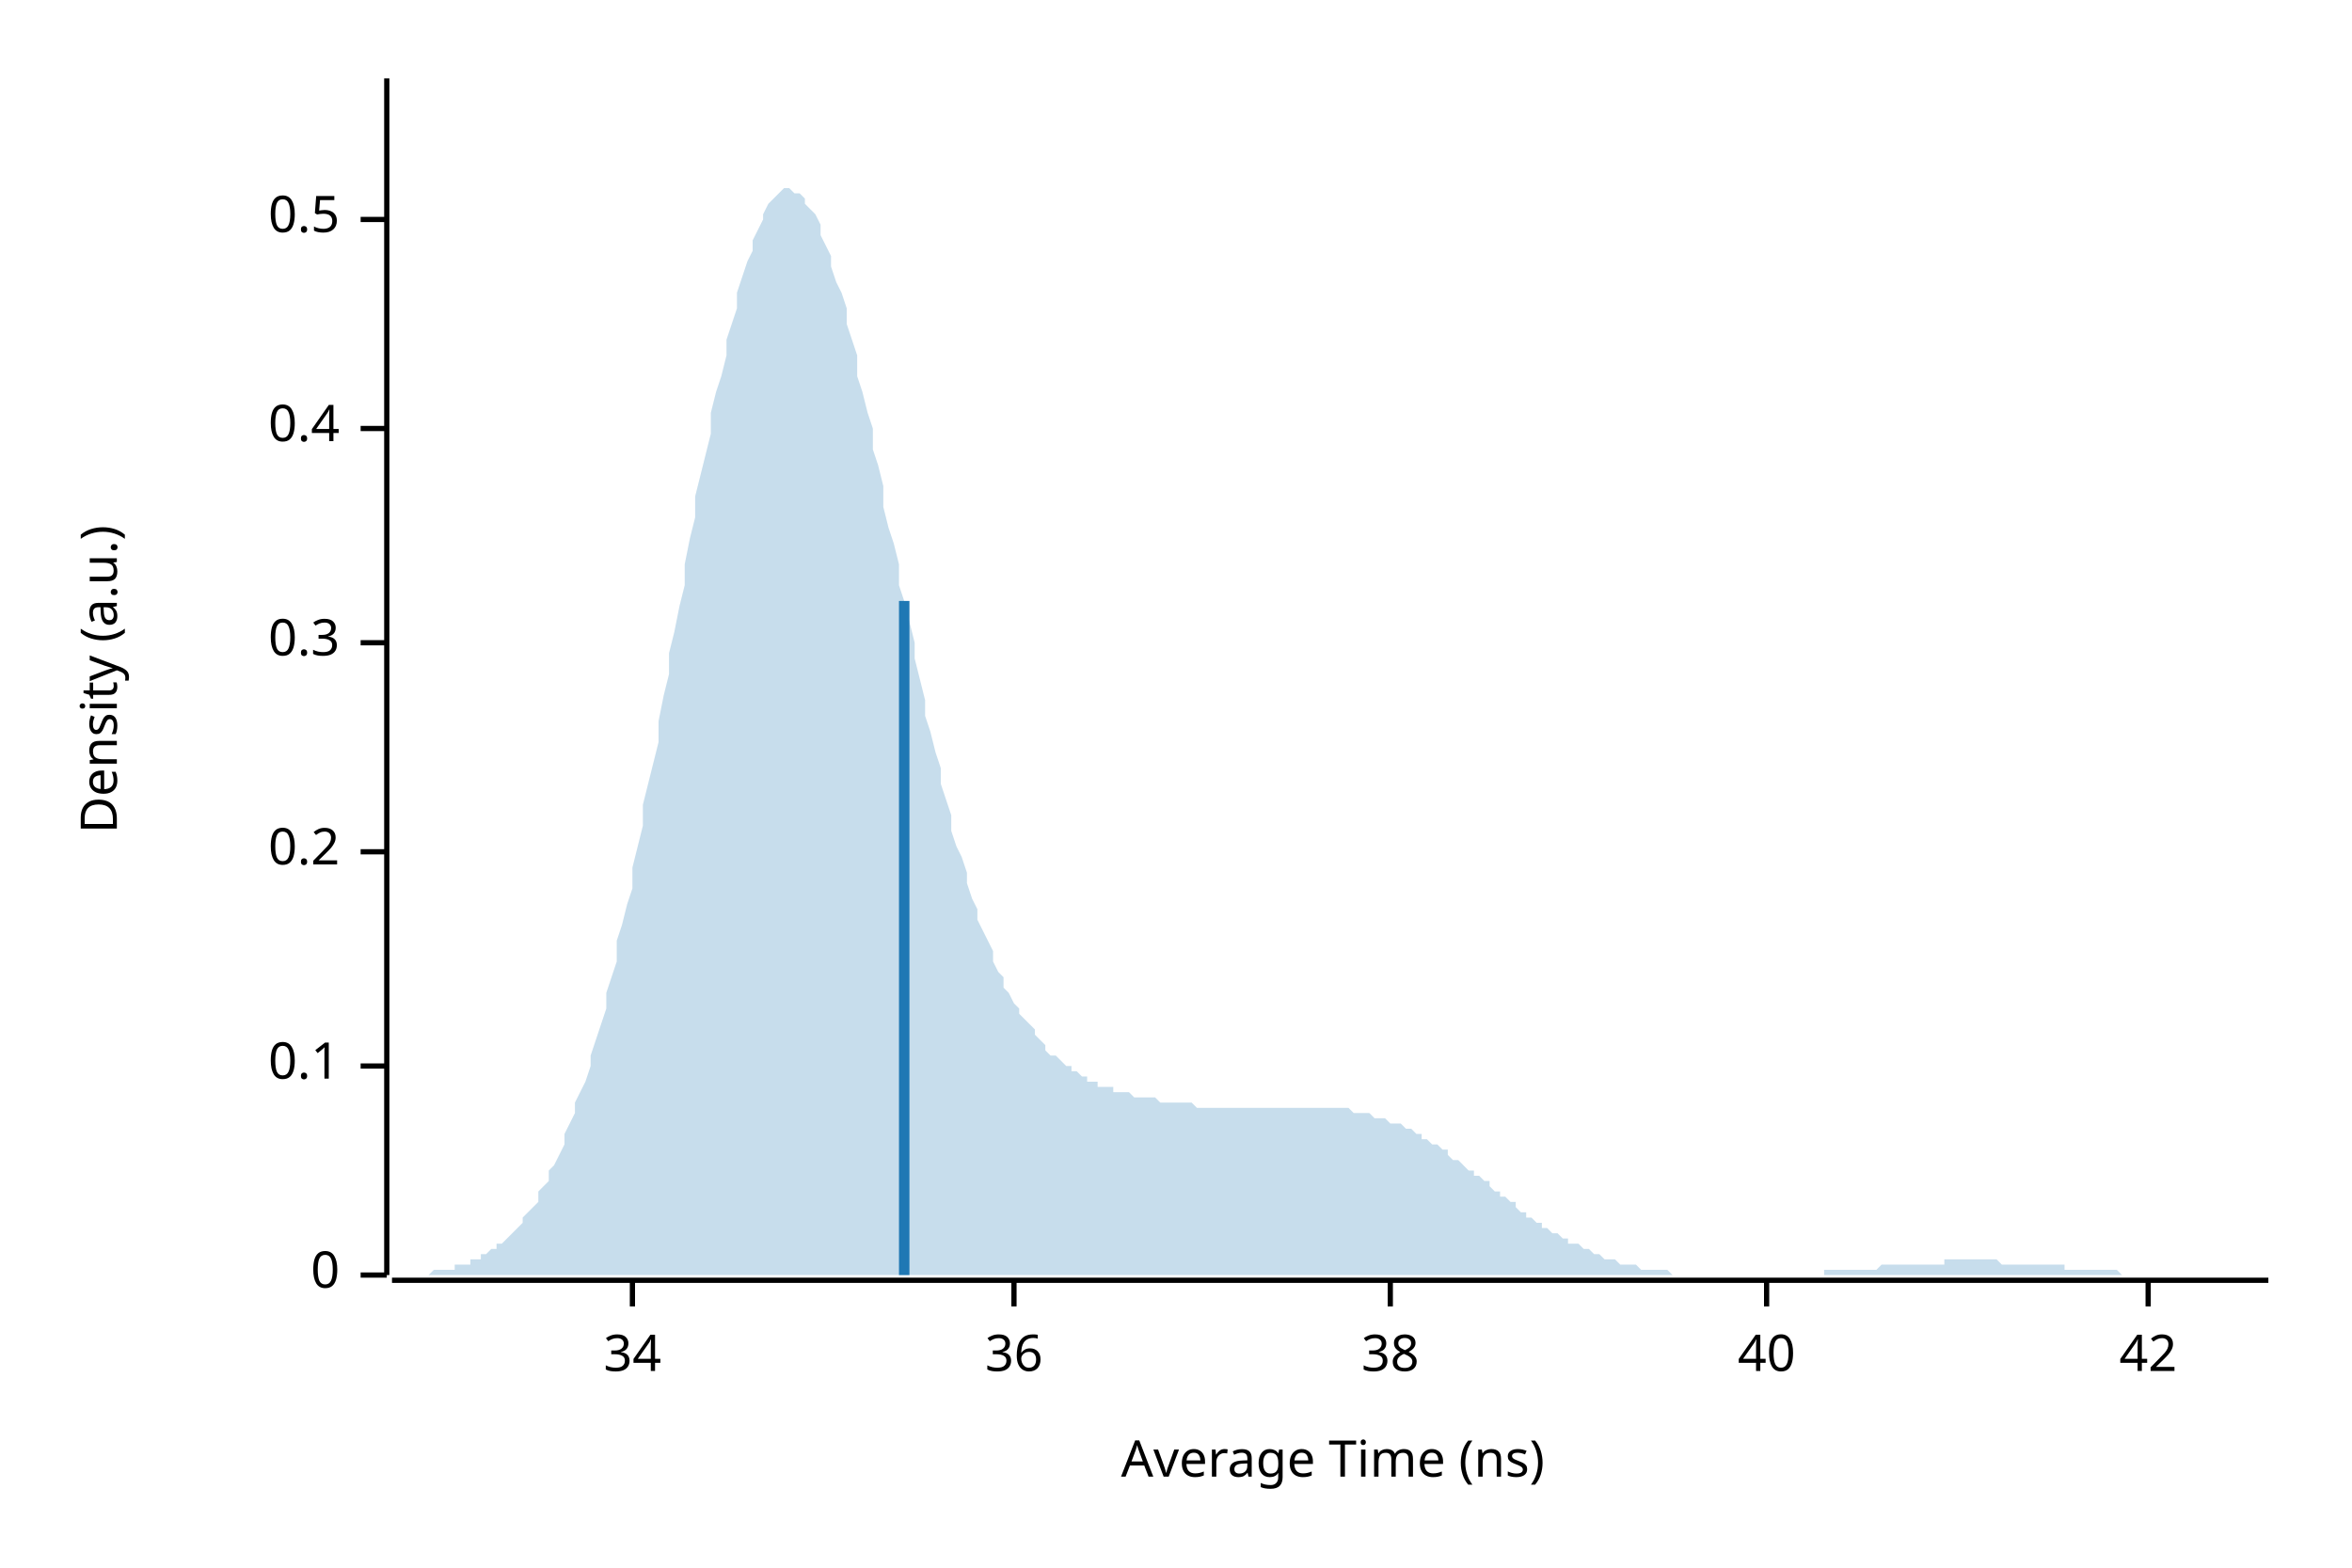
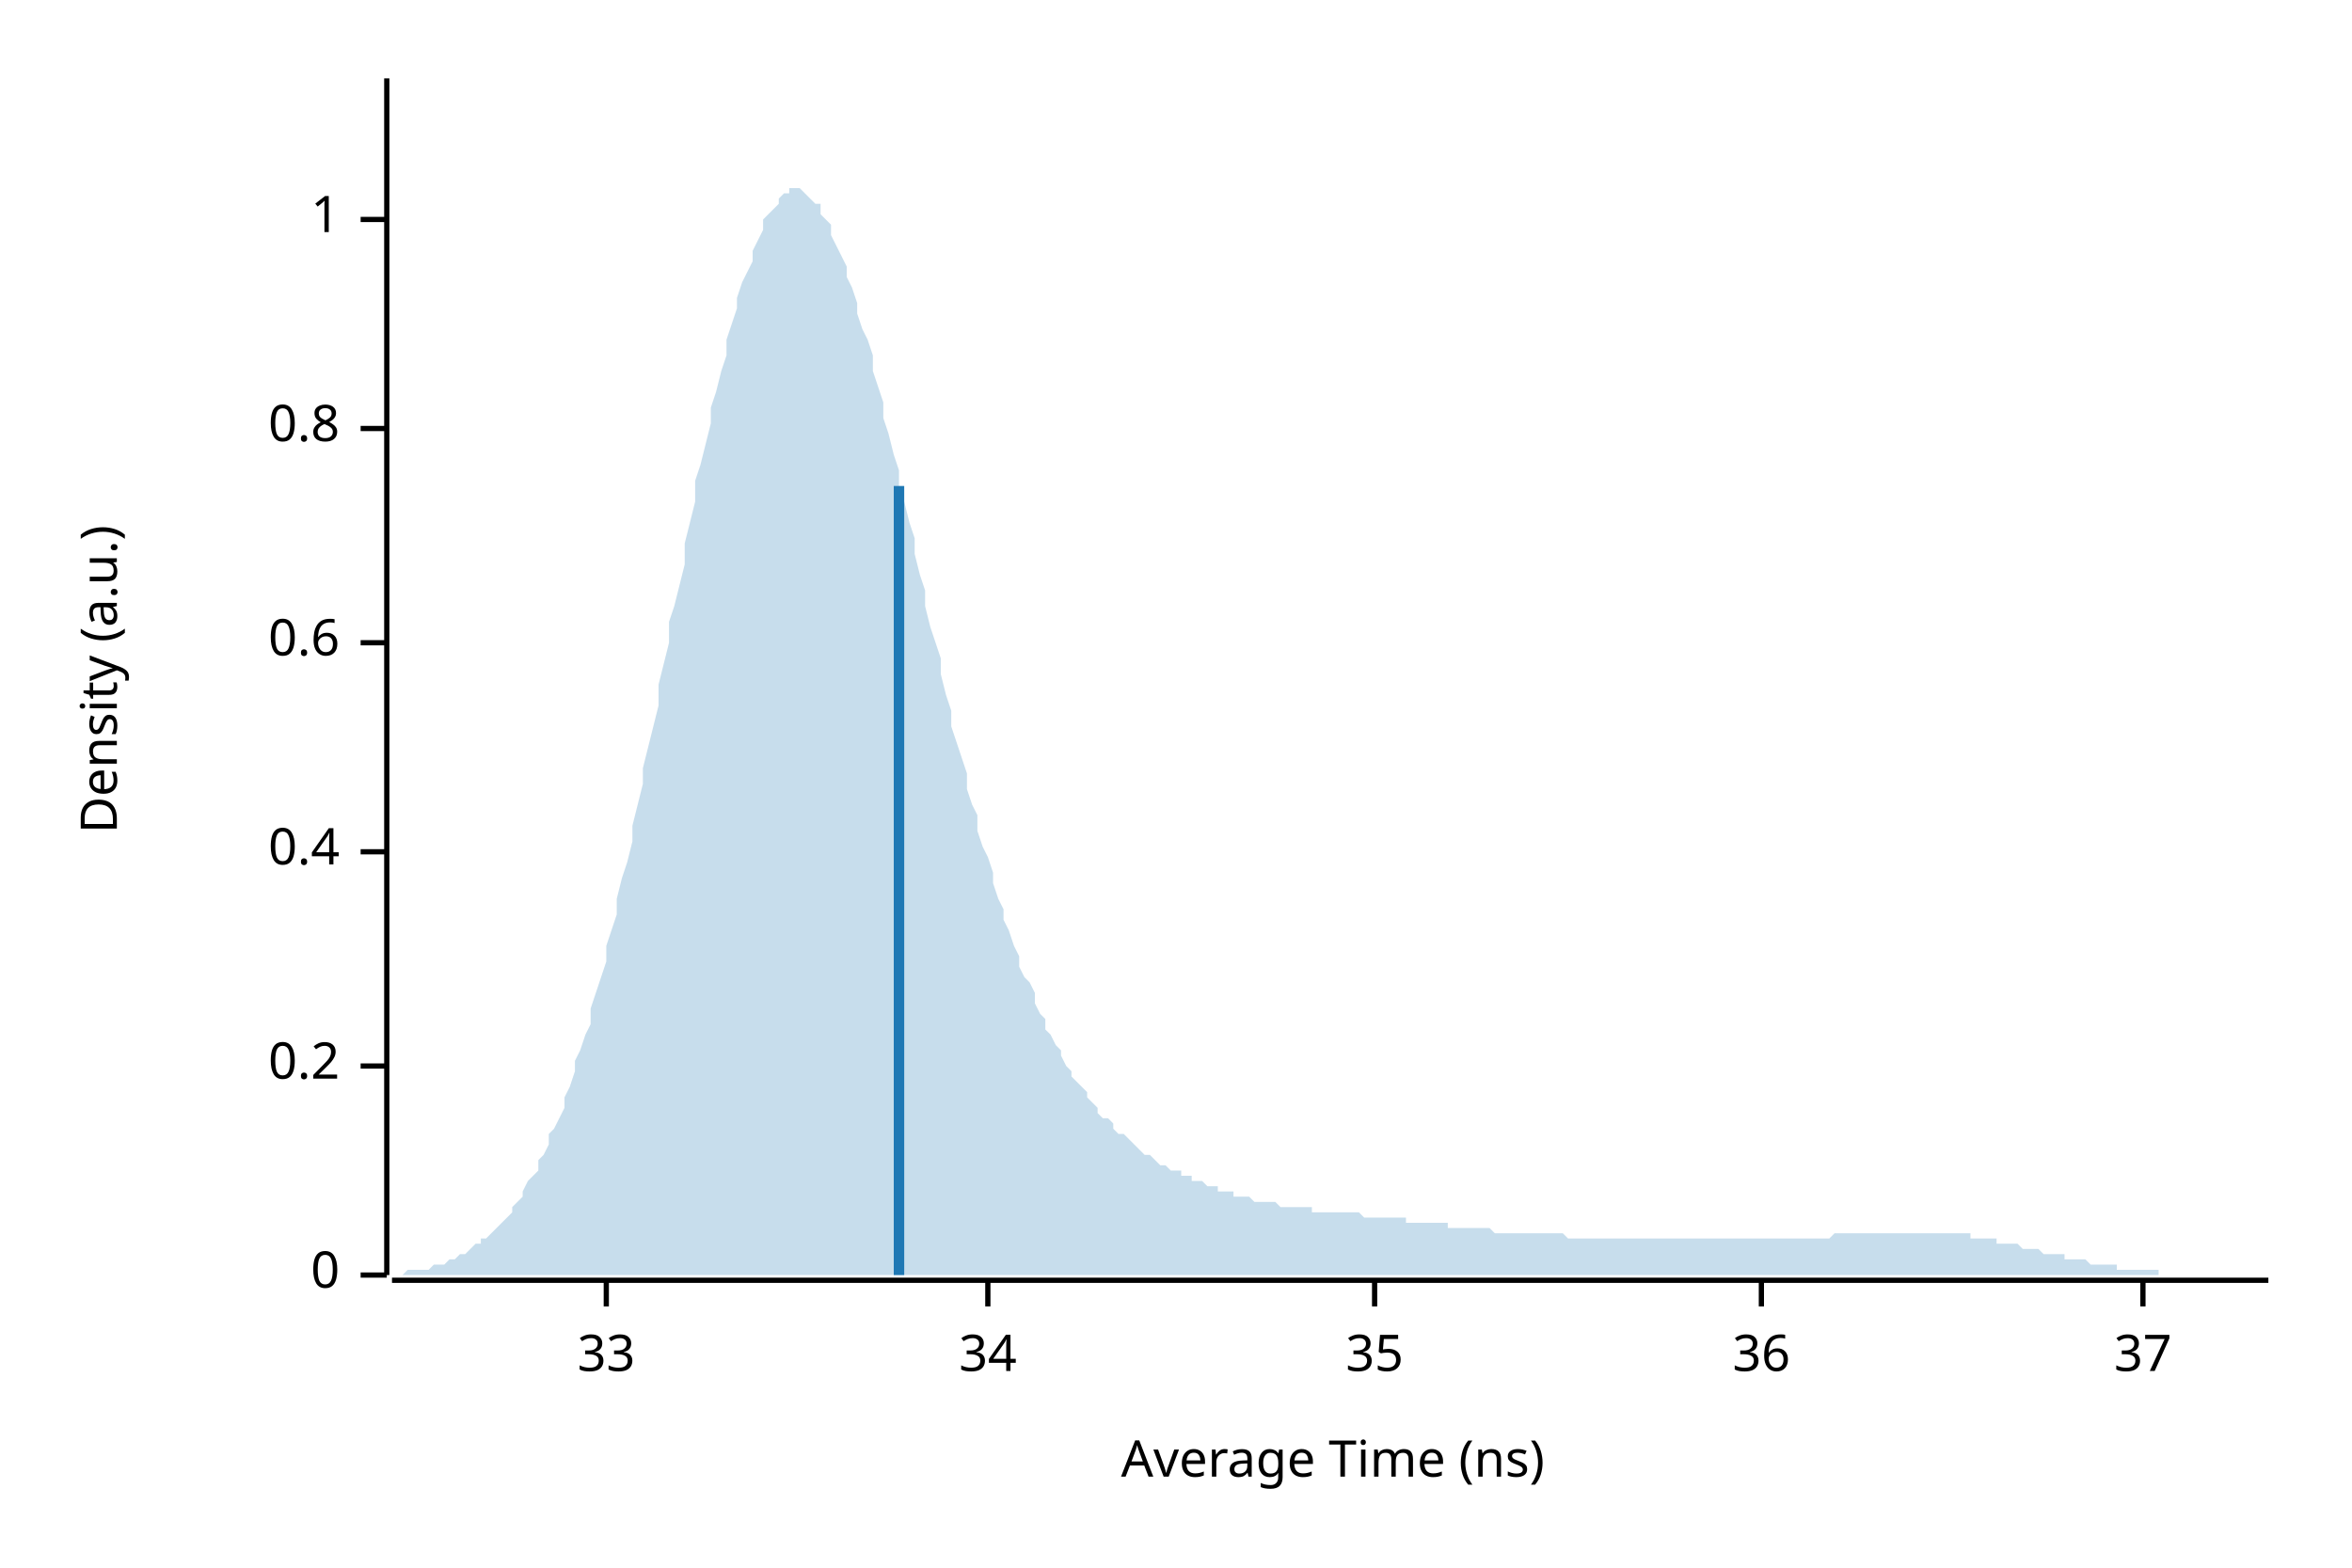
<svg xmlns="http://www.w3.org/2000/svg" width="450" height="300" viewBox="0 0 450 300">
  <text x="15" y="130" dy="0.76em" text-anchor="middle" font-family="sans-serif" font-size="9.677" opacity="1" fill="#000000" transform="rotate(270, 15, 130)">
Density (a.u.)
</text>
  <text x="255" y="285" dy="-0.5ex" text-anchor="middle" font-family="sans-serif" font-size="9.677" opacity="1" fill="#000000">
Average Time (ns)
</text>
  <polyline fill="none" opacity="1" stroke="#000000" stroke-width="1" points="74,15 74,244 " />
  <text x="65" y="244" dy="0.5ex" text-anchor="end" font-family="sans-serif" font-size="9.677" opacity="1" fill="#000000">
0
</text>
  <polyline fill="none" opacity="1" stroke="#000000" stroke-width="1" points="69,244 74,244 " />
  <text x="65" y="204" dy="0.5ex" text-anchor="end" font-family="sans-serif" font-size="9.677" opacity="1" fill="#000000">
- 0.1
+ 0.2
</text>
  <polyline fill="none" opacity="1" stroke="#000000" stroke-width="1" points="69,204 74,204 " />
  <text x="65" y="163" dy="0.5ex" text-anchor="end" font-family="sans-serif" font-size="9.677" opacity="1" fill="#000000">
- 0.2
+ 0.4
</text>
  <polyline fill="none" opacity="1" stroke="#000000" stroke-width="1" points="69,163 74,163 " />
  <text x="65" y="123" dy="0.5ex" text-anchor="end" font-family="sans-serif" font-size="9.677" opacity="1" fill="#000000">
- 0.3
+ 0.6
</text>
  <polyline fill="none" opacity="1" stroke="#000000" stroke-width="1" points="69,123 74,123 " />
  <text x="65" y="82" dy="0.5ex" text-anchor="end" font-family="sans-serif" font-size="9.677" opacity="1" fill="#000000">
- 0.4
+ 0.8
</text>
  <polyline fill="none" opacity="1" stroke="#000000" stroke-width="1" points="69,82 74,82 " />
  <text x="65" y="42" dy="0.5ex" text-anchor="end" font-family="sans-serif" font-size="9.677" opacity="1" fill="#000000">
- 0.5
+ 1
</text>
  <polyline fill="none" opacity="1" stroke="#000000" stroke-width="1" points="69,42 74,42 " />
  <polyline fill="none" opacity="1" stroke="#000000" stroke-width="1" points="75,245 434,245 " />
-   <text x="121" y="255" dy="0.76em" text-anchor="middle" font-family="sans-serif" font-size="9.677" opacity="1" fill="#000000">
+   <text x="116" y="255" dy="0.76em" text-anchor="middle" font-family="sans-serif" font-size="9.677" opacity="1" fill="#000000">
+ 33
+ </text>
+   <polyline fill="none" opacity="1" stroke="#000000" stroke-width="1" points="116,245 116,250 " />
+   <text x="189" y="255" dy="0.76em" text-anchor="middle" font-family="sans-serif" font-size="9.677" opacity="1" fill="#000000">
34
</text>
-   <polyline fill="none" opacity="1" stroke="#000000" stroke-width="1" points="121,245 121,250 " />
-   <text x="194" y="255" dy="0.76em" text-anchor="middle" font-family="sans-serif" font-size="9.677" opacity="1" fill="#000000">
+   <polyline fill="none" opacity="1" stroke="#000000" stroke-width="1" points="189,245 189,250 " />
+   <text x="263" y="255" dy="0.76em" text-anchor="middle" font-family="sans-serif" font-size="9.677" opacity="1" fill="#000000">
+ 35
+ </text>
+   <polyline fill="none" opacity="1" stroke="#000000" stroke-width="1" points="263,245 263,250 " />
+   <text x="337" y="255" dy="0.76em" text-anchor="middle" font-family="sans-serif" font-size="9.677" opacity="1" fill="#000000">
36
</text>
-   <polyline fill="none" opacity="1" stroke="#000000" stroke-width="1" points="194,245 194,250 " />
-   <text x="266" y="255" dy="0.76em" text-anchor="middle" font-family="sans-serif" font-size="9.677" opacity="1" fill="#000000">
- 38
+   <polyline fill="none" opacity="1" stroke="#000000" stroke-width="1" points="337,245 337,250 " />
+   <text x="410" y="255" dy="0.76em" text-anchor="middle" font-family="sans-serif" font-size="9.677" opacity="1" fill="#000000">
+ 37
</text>
-   <polyline fill="none" opacity="1" stroke="#000000" stroke-width="1" points="266,245 266,250 " />
-   <text x="338" y="255" dy="0.76em" text-anchor="middle" font-family="sans-serif" font-size="9.677" opacity="1" fill="#000000">
- 40
- </text>
-   <polyline fill="none" opacity="1" stroke="#000000" stroke-width="1" points="338,245 338,250 " />
-   <text x="411" y="255" dy="0.76em" text-anchor="middle" font-family="sans-serif" font-size="9.677" opacity="1" fill="#000000">
- 42
- </text>
-   <polyline fill="none" opacity="1" stroke="#000000" stroke-width="1" points="411,245 411,250 " />
-   <polygon opacity="0.25" fill="#1F78B4" points="75,244 75,244 76,244 77,244 77,244 78,244 79,244 80,244 80,244 81,244 82,244 82,244 83,243 84,243 85,243 85,243 86,243 87,243 87,242 88,242 89,242 90,242 90,241 91,241 92,241 92,240 93,240 94,239 95,239 95,238 96,238 97,237 98,236 98,236 99,235 100,234 100,233 101,232 102,231 103,230 103,228 104,227 105,226 105,224 106,223 107,221 108,219 108,217 109,215 110,213 110,211 111,209 112,207 113,204 113,202 114,199 115,196 116,193 116,190 117,187 118,184 118,180 119,177 120,173 121,170 121,166 122,162 123,158 123,154 124,150 125,146 126,142 126,138 127,133 128,129 128,125 129,121 130,116 131,112 131,108 132,103 133,99 133,95 134,91 135,87 136,83 136,79 137,75 138,72 139,68 139,65 140,62 141,59 141,56 142,53 143,50 144,48 144,46 145,44 146,42 146,41 147,39 148,38 149,37 149,37 150,36 151,36 151,36 152,37 153,37 154,38 154,39 155,40 156,41 157,43 157,45 158,47 159,49 159,51 160,54 161,56 162,59 162,62 163,65 164,68 164,72 165,75 166,79 167,82 167,86 168,89 169,93 169,97 170,101 171,104 172,108 172,112 173,115 174,119 175,123 175,126 176,130 177,134 177,137 178,140 179,144 180,147 180,150 181,153 182,156 182,159 183,162 184,164 185,167 185,169 186,172 187,174 187,176 188,178 189,180 190,182 190,184 191,186 192,187 192,189 193,190 194,192 195,193 195,194 196,195 197,196 198,197 198,198 199,199 200,200 200,201 201,202 202,202 203,203 203,203 204,204 205,204 205,205 206,205 207,206 208,206 208,207 209,207 210,207 210,208 211,208 212,208 213,208 213,209 214,209 215,209 216,209 216,209 217,210 218,210 218,210 219,210 220,210 221,210 221,210 222,211 223,211 223,211 224,211 225,211 226,211 226,211 227,211 228,211 228,211 229,212 230,212 231,212 231,212 232,212 233,212 233,212 234,212 235,212 236,212 236,212 237,212 238,212 239,212 239,212 240,212 241,212 241,212 242,212 243,212 244,212 244,212 245,212 246,212 246,212 247,212 248,212 249,212 249,212 250,212 251,212 251,212 252,212 253,212 254,212 254,212 255,212 256,212 257,212 257,212 258,212 259,213 259,213 260,213 261,213 262,213 262,213 263,214 264,214 264,214 265,214 266,215 267,215 267,215 268,215 269,216 269,216 270,216 271,217 272,217 272,218 273,218 274,219 275,219 275,219 276,220 277,220 277,221 278,222 279,222 280,223 280,223 281,224 282,224 282,225 283,225 284,226 285,226 285,227 286,228 287,228 287,229 288,229 289,230 290,230 290,231 291,232 292,232 292,233 293,233 294,234 295,234 295,235 296,235 297,236 298,236 298,236 299,237 300,237 300,238 301,238 302,238 303,239 303,239 304,239 305,240 305,240 306,240 307,241 308,241 308,241 309,241 310,242 310,242 311,242 312,242 313,242 313,242 314,243 315,243 316,243 316,243 317,243 318,243 318,243 319,243 320,244 321,244 321,244 322,244 323,244 323,244 324,244 325,244 326,244 326,244 327,244 328,244 328,244 329,244 330,244 331,244 331,244 332,244 333,244 333,244 334,244 335,244 336,244 336,244 337,244 338,244 339,244 339,244 340,244 341,244 341,244 342,244 343,244 344,244 344,244 345,244 346,244 346,244 347,244 348,244 349,244 349,243 350,243 351,243 351,243 352,243 353,243 354,243 354,243 355,243 356,243 357,243 357,243 358,243 359,243 359,243 360,242 361,242 362,242 362,242 363,242 364,242 364,242 365,242 366,242 367,242 367,242 368,242 369,242 369,242 370,242 371,242 372,242 372,241 373,241 374,241 375,241 375,241 376,241 377,241 377,241 378,241 379,241 380,241 380,241 381,241 382,241 382,241 383,242 384,242 385,242 385,242 386,242 387,242 387,242 388,242 389,242 390,242 390,242 391,242 392,242 392,242 393,242 394,242 395,242 395,243 396,243 397,243 398,243 398,243 399,243 400,243 400,243 401,243 402,243 403,243 403,243 404,243 405,243 405,243 406,244 407,244 408,244 408,244 409,244 410,244 410,244 411,244 412,244 413,244 413,244 414,244 415,244 416,244 416,244 417,244 418,244 418,244 419,244 420,244 421,244 421,244 422,244 423,244 423,244 424,244 425,244 426,244 426,244 427,244 428,244 428,244 429,244 430,244 431,244 431,244 432,244 433,244 434,244 434,244 75,244 " />
-   <polyline fill="none" opacity="1" stroke="#1F78B4" stroke-width="2" points="173,244 173,115 " />
+   <polyline fill="none" opacity="1" stroke="#000000" stroke-width="1" points="410,245 410,250 " />
+   <polygon opacity="0.25" fill="#1F78B4" points="75,244 75,244 76,244 77,244 77,244 78,243 79,243 80,243 80,243 81,243 82,243 82,243 83,242 84,242 85,242 85,242 86,241 87,241 87,241 88,240 89,240 90,239 90,239 91,238 92,238 92,237 93,237 94,236 95,235 95,235 96,234 97,233 98,232 98,231 99,230 100,229 100,228 101,226 102,225 103,224 103,222 104,221 105,219 105,217 106,216 107,214 108,212 108,210 109,208 110,205 110,203 111,201 112,198 113,196 113,193 114,190 115,187 116,184 116,181 117,178 118,175 118,172 119,168 120,165 121,161 121,158 122,154 123,150 123,147 124,143 125,139 126,135 126,131 127,127 128,123 128,119 129,116 130,112 131,108 131,104 132,100 133,96 133,92 134,89 135,85 136,81 136,78 137,75 138,71 139,68 139,65 140,62 141,59 141,57 142,54 143,52 144,50 144,48 145,46 146,44 146,42 147,41 148,40 149,39 149,38 150,37 151,37 151,36 152,36 153,36 154,37 154,37 155,38 156,39 157,39 157,41 158,42 159,43 159,45 160,47 161,49 162,51 162,53 163,55 164,58 164,60 165,63 166,65 167,68 167,71 168,74 169,77 169,80 170,83 171,87 172,90 172,93 173,96 174,100 175,103 175,106 176,110 177,113 177,116 178,120 179,123 180,126 180,129 181,133 182,136 182,139 183,142 184,145 185,148 185,151 186,154 187,156 187,159 188,162 189,164 190,167 190,169 191,172 192,174 192,176 193,178 194,181 195,183 195,185 196,187 197,188 198,190 198,192 199,194 200,195 200,197 201,198 202,200 203,201 203,202 204,204 205,205 205,206 206,207 207,208 208,209 208,210 209,211 210,212 210,213 211,214 212,214 213,215 213,216 214,217 215,217 216,218 216,218 217,219 218,220 218,220 219,221 220,221 221,222 221,222 222,223 223,223 223,223 224,224 225,224 226,224 226,225 227,225 228,225 228,226 229,226 230,226 231,227 231,227 232,227 233,227 233,228 234,228 235,228 236,228 236,229 237,229 238,229 239,229 239,229 240,230 241,230 241,230 242,230 243,230 244,230 244,230 245,231 246,231 246,231 247,231 248,231 249,231 249,231 250,231 251,231 251,232 252,232 253,232 254,232 254,232 255,232 256,232 257,232 257,232 258,232 259,232 259,232 260,232 261,233 262,233 262,233 263,233 264,233 264,233 265,233 266,233 267,233 267,233 268,233 269,233 269,234 270,234 271,234 272,234 272,234 273,234 274,234 275,234 275,234 276,234 277,234 277,235 278,235 279,235 280,235 280,235 281,235 282,235 282,235 283,235 284,235 285,235 285,235 286,236 287,236 287,236 288,236 289,236 290,236 290,236 291,236 292,236 292,236 293,236 294,236 295,236 295,236 296,236 297,236 298,236 298,236 299,236 300,237 300,237 301,237 302,237 303,237 303,237 304,237 305,237 305,237 306,237 307,237 308,237 308,237 309,237 310,237 310,237 311,237 312,237 313,237 313,237 314,237 315,237 316,237 316,237 317,237 318,237 318,237 319,237 320,237 321,237 321,237 322,237 323,237 323,237 324,237 325,237 326,237 326,237 327,237 328,237 328,237 329,237 330,237 331,237 331,237 332,237 333,237 333,237 334,237 335,237 336,237 336,237 337,237 338,237 339,237 339,237 340,237 341,237 341,237 342,237 343,237 344,237 344,237 345,237 346,237 346,237 347,237 348,237 349,237 349,237 350,237 351,236 351,236 352,236 353,236 354,236 354,236 355,236 356,236 357,236 357,236 358,236 359,236 359,236 360,236 361,236 362,236 362,236 363,236 364,236 364,236 365,236 366,236 367,236 367,236 368,236 369,236 369,236 370,236 371,236 372,236 372,236 373,236 374,236 375,236 375,236 376,236 377,236 377,237 378,237 379,237 380,237 380,237 381,237 382,237 382,238 383,238 384,238 385,238 385,238 386,238 387,239 387,239 388,239 389,239 390,239 390,239 391,240 392,240 392,240 393,240 394,240 395,240 395,241 396,241 397,241 398,241 398,241 399,241 400,242 400,242 401,242 402,242 403,242 403,242 404,242 405,242 405,243 406,243 407,243 408,243 408,243 409,243 410,243 410,243 411,243 412,243 413,243 413,244 414,244 415,244 416,244 416,244 417,244 418,244 418,244 419,244 420,244 421,244 421,244 422,244 423,244 423,244 424,244 425,244 426,244 426,244 427,244 428,244 428,244 429,244 430,244 431,244 431,244 432,244 433,244 434,244 434,244 75,244 " />
+   <polyline fill="none" opacity="1" stroke="#1F78B4" stroke-width="2" points="172,244 172,93 " />
</svg>
